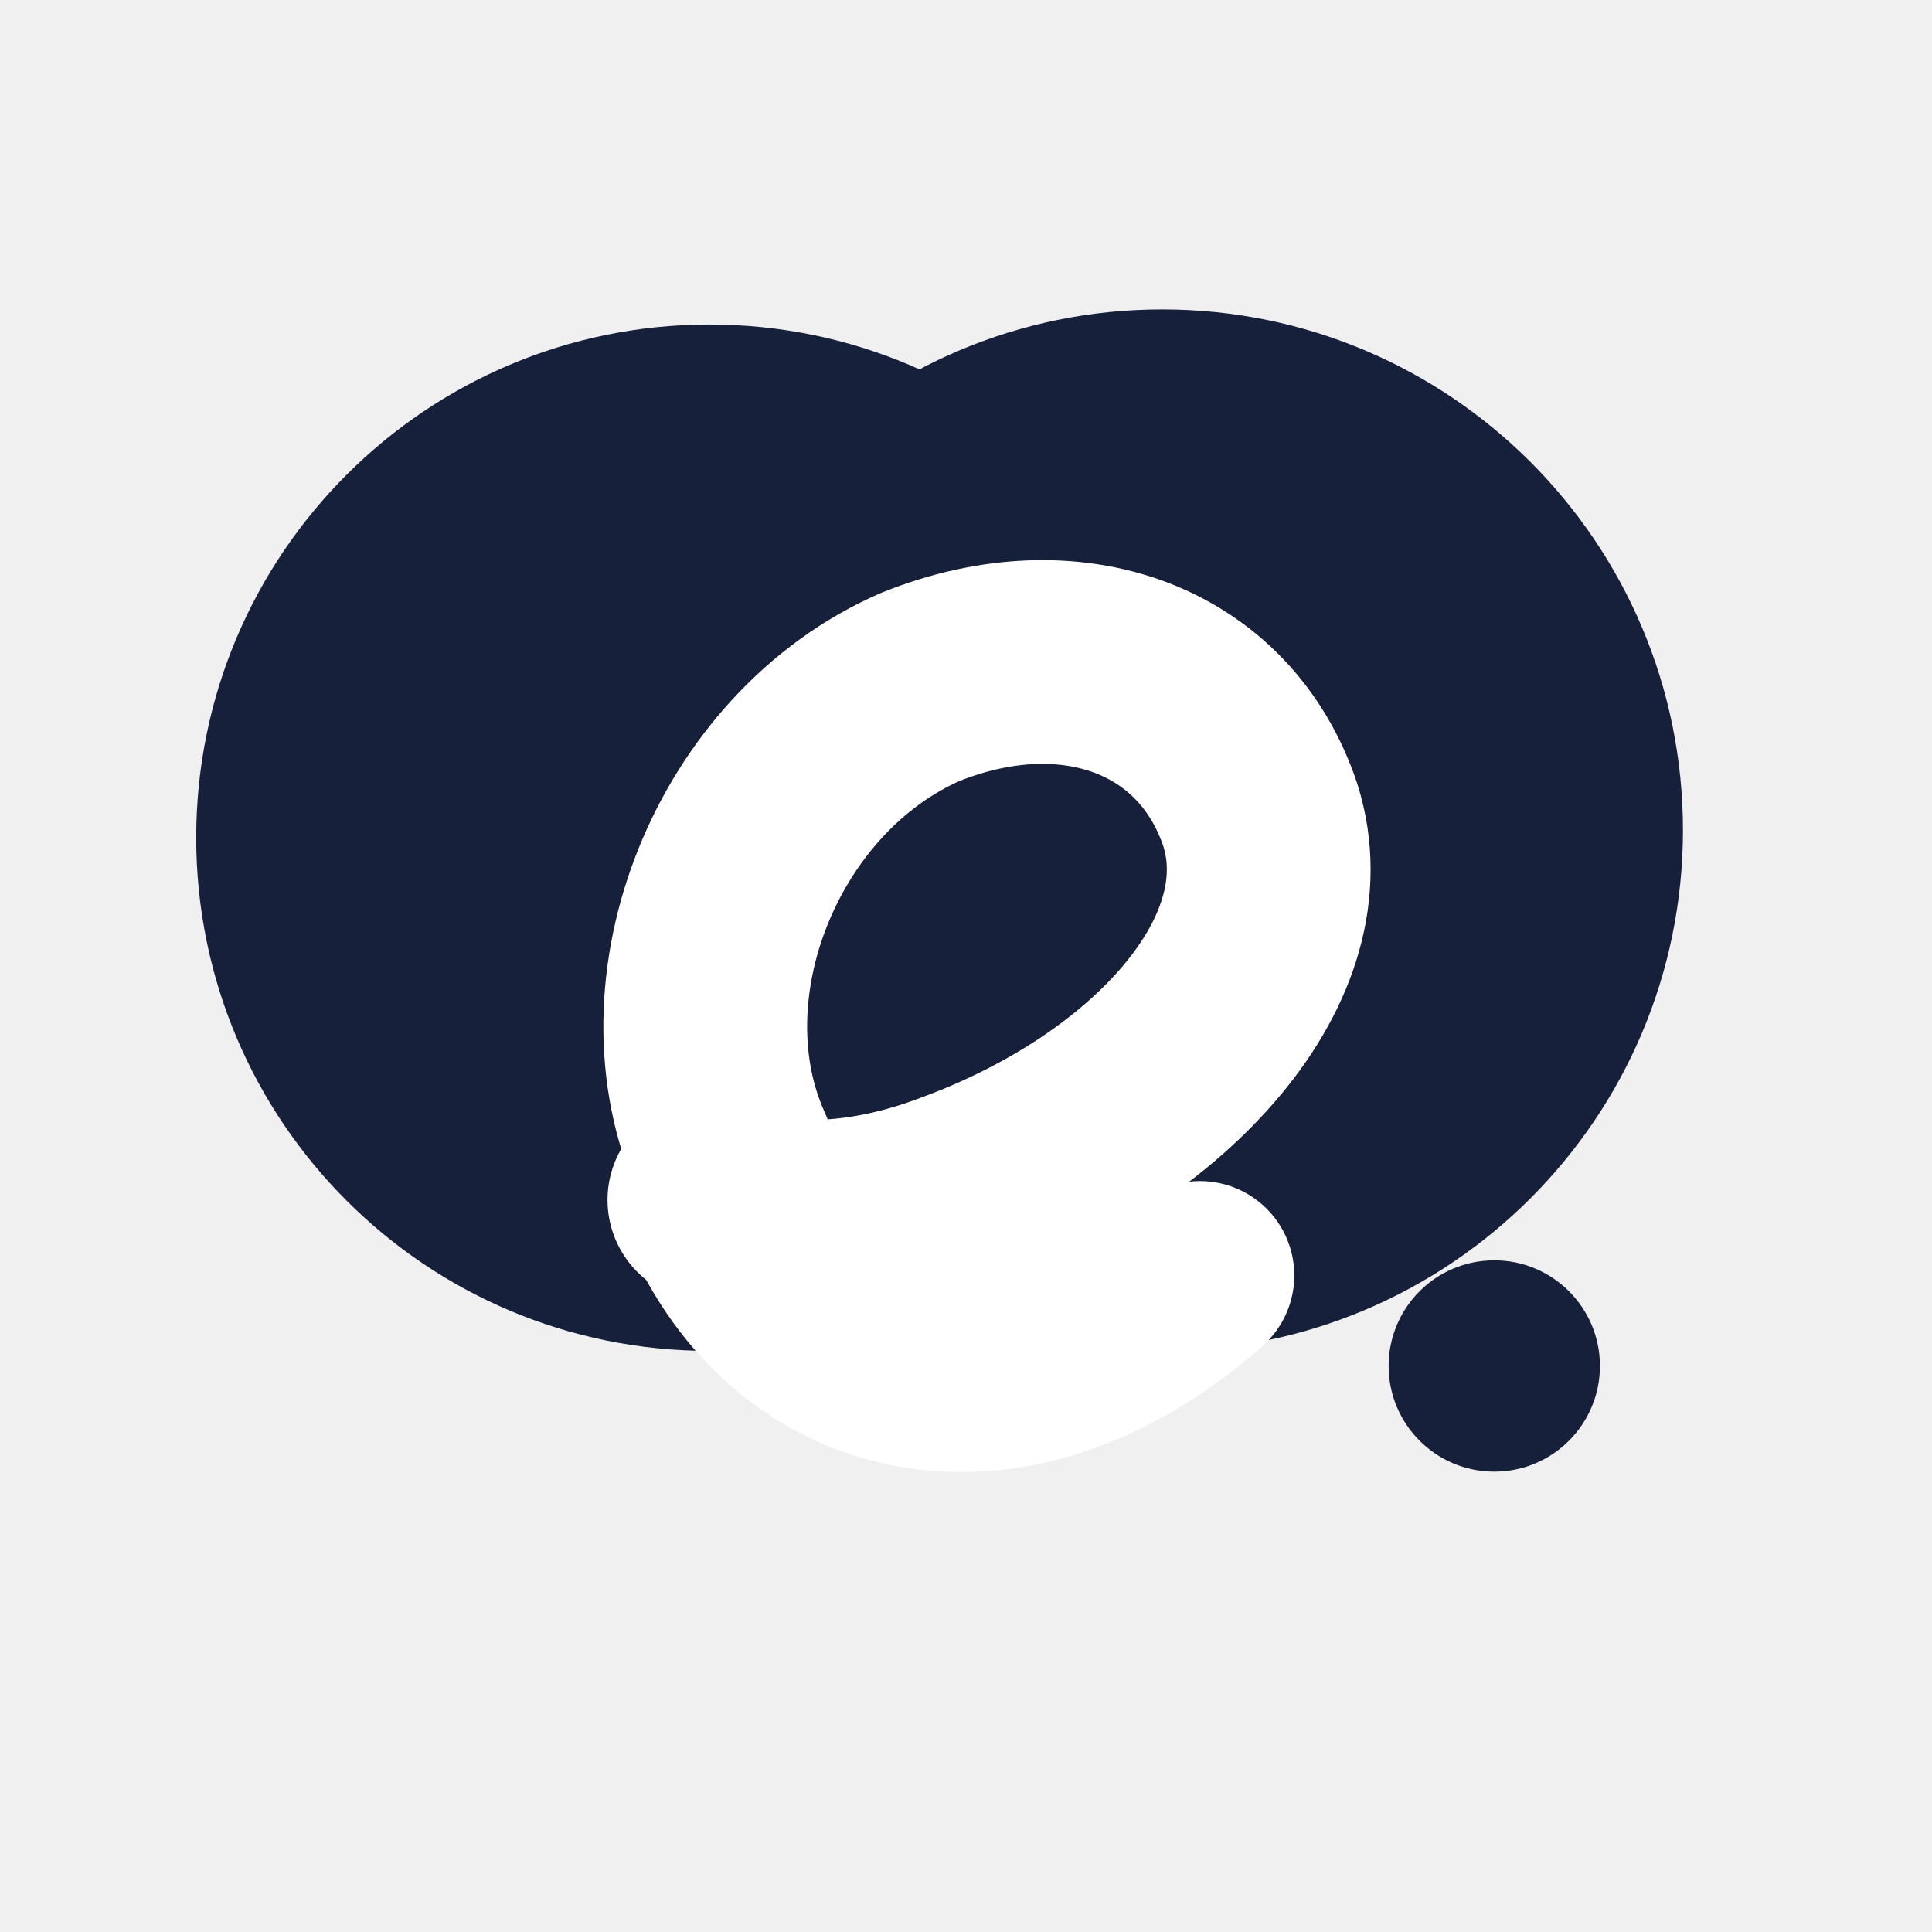
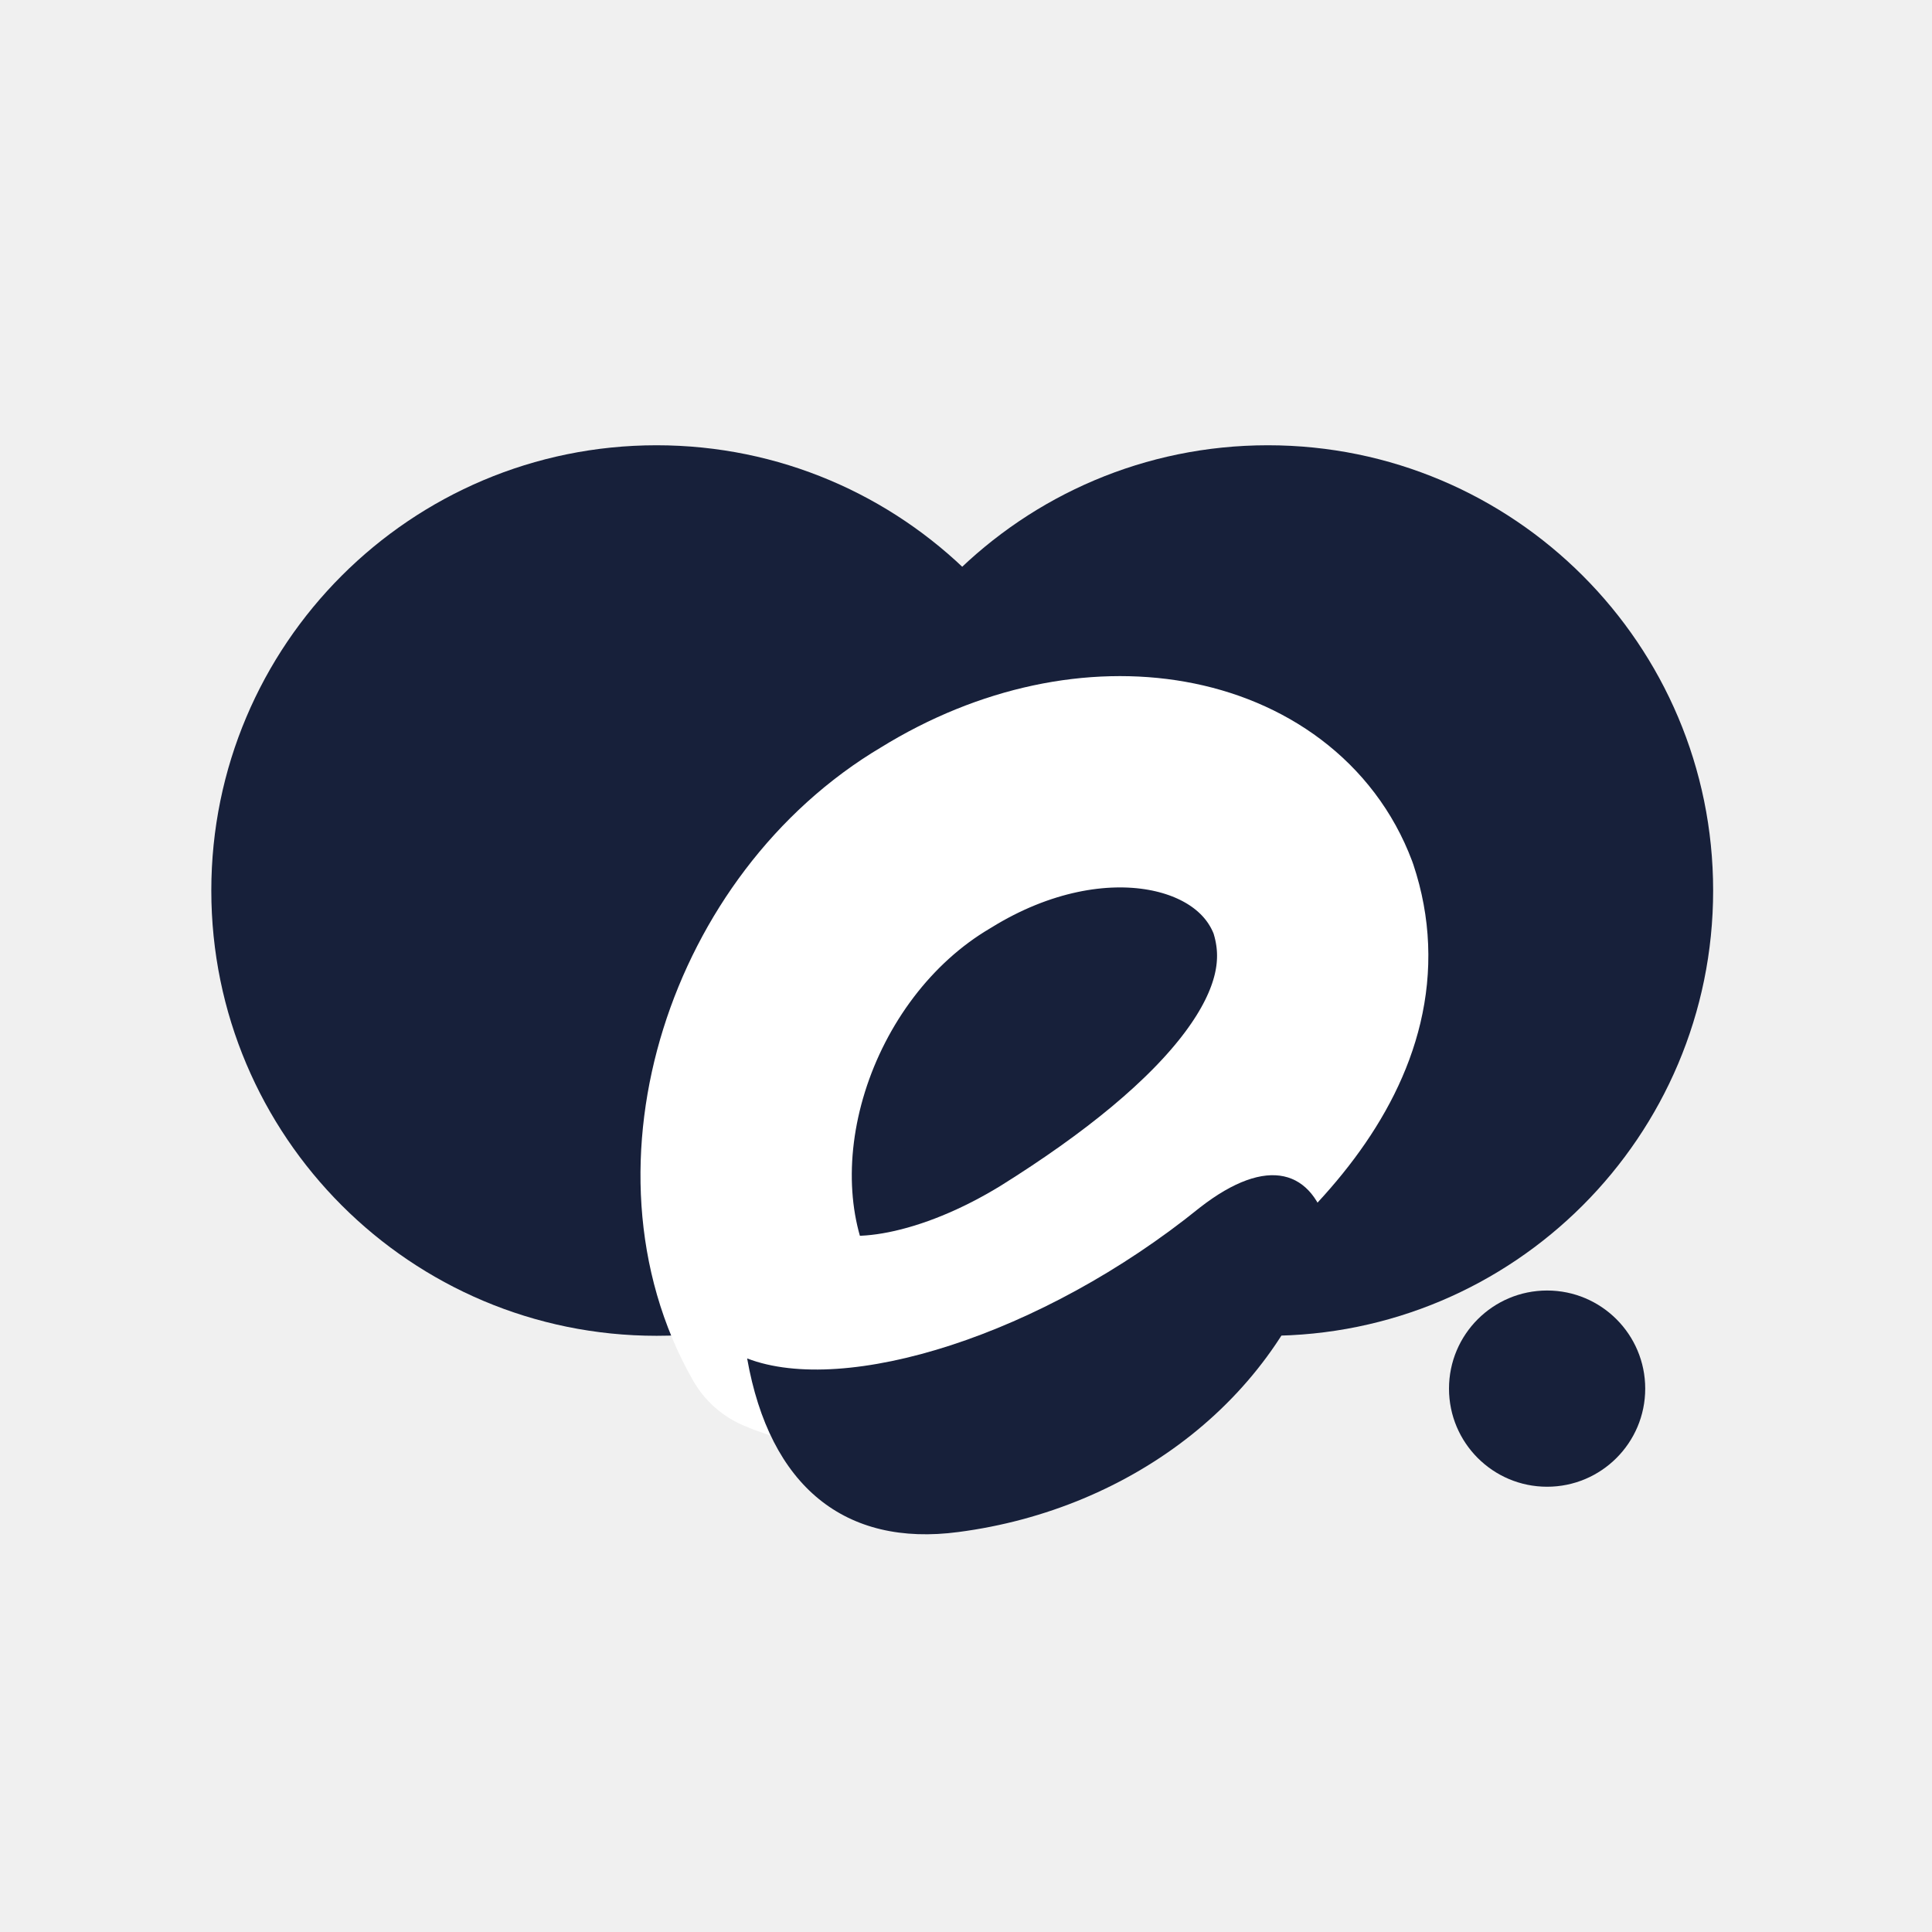
<svg xmlns="http://www.w3.org/2000/svg" viewBox="0 0 256 256" role="img" aria-labelledby="title">
-   <circle cx="94" cy="111" r="68" fill="#17203A" />
-   <circle cx="154" cy="110" r="69" fill="#17203A" />
-   <path d="M97 153C87 131 99 101 122 91C142 83 161 90 167 108C173 127 154 148 127 158C114 163 102 163 94 159" fill="none" stroke="#fff" stroke-width="27" stroke-linecap="round" stroke-linejoin="round" />
-   <path d="M94 158C104 184 133 192 159 169" fill="none" stroke="#fff" stroke-width="25" stroke-linecap="round" stroke-linejoin="round" />
-   <circle cx="198" cy="181" r="14" fill="#17203A" />
+   <circle cx="87" cy="118" r="59" fill="#17203A" />
+   <circle cx="168" cy="118" r="59" fill="#17203A" />
+   <path d="M104 176C92 155 102 124 124 111C145 98 168 103 174 119C180 137 164 154 140 169C127 177 113 180 104 176" fill="none" stroke="#fff" stroke-width="28" stroke-linecap="round" stroke-linejoin="round" />
+   <path d="M99 180C112 185 138 177 159 160C168 153 174 155 176 163C170 185 150 200 127 203C112 205 102 197 99 180Z" fill="#17203A" />
+   <circle cx="205" cy="184" r="13" fill="#17203A" />
</svg>
